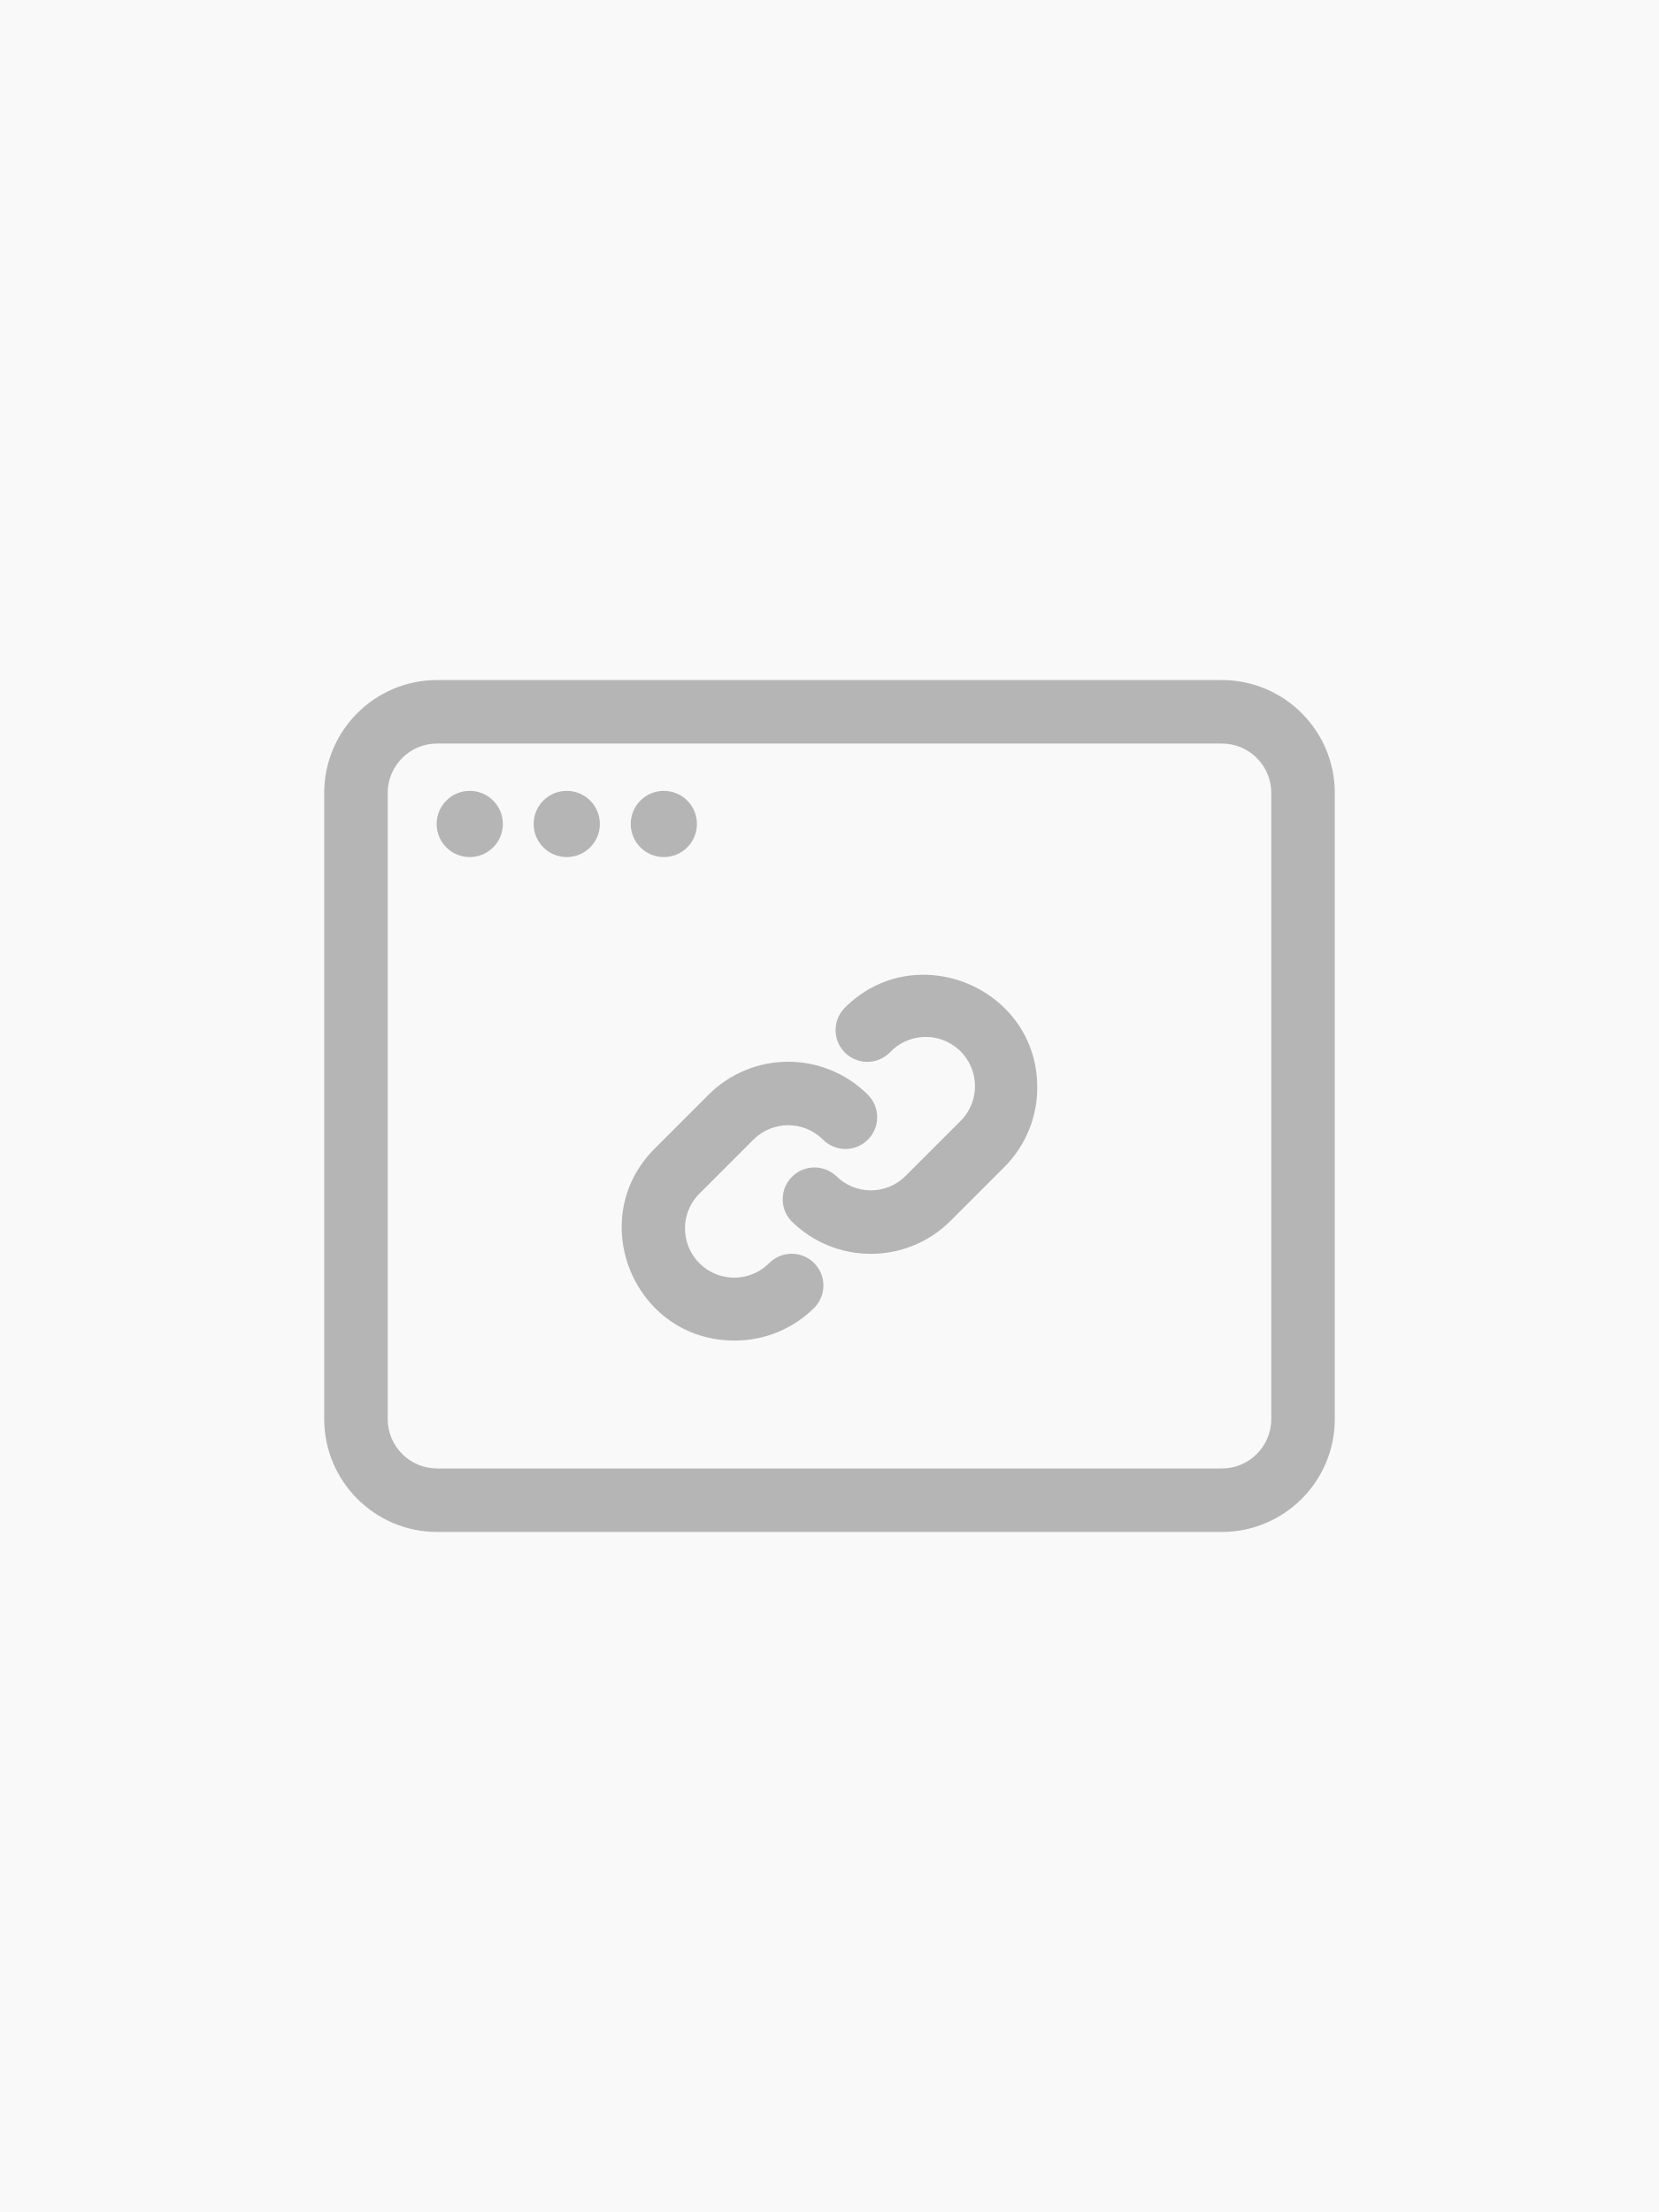
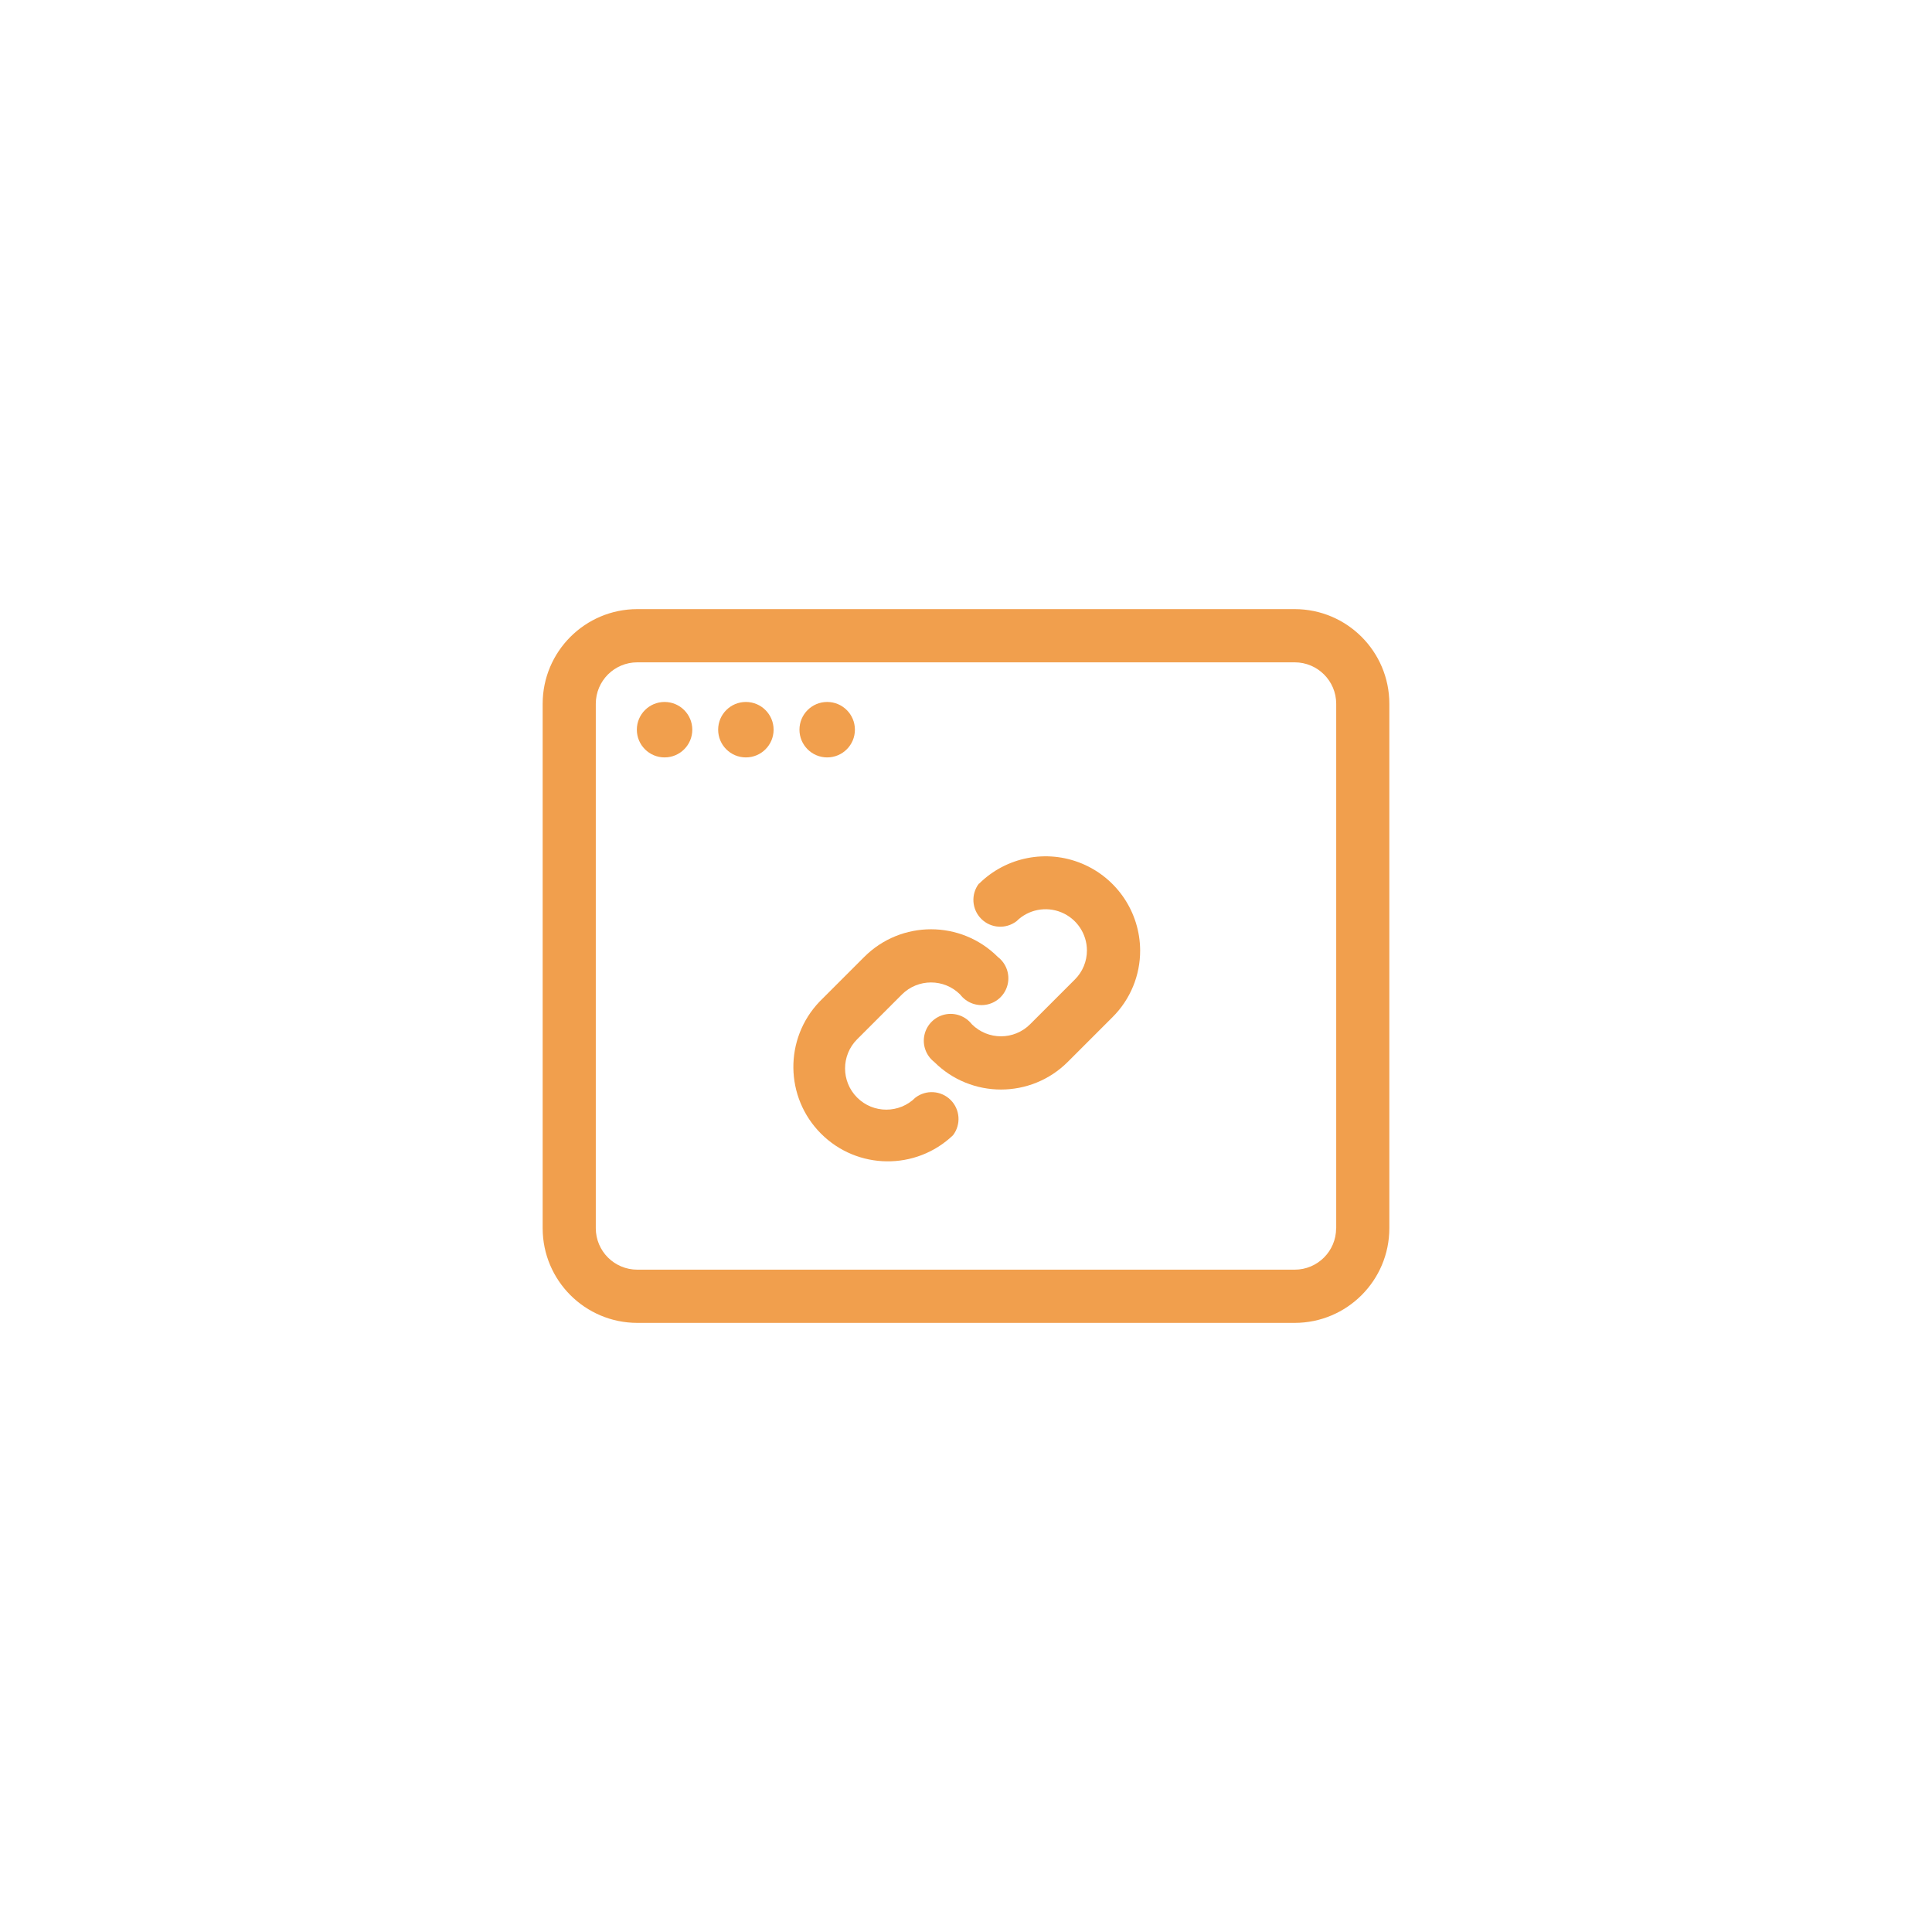
- <svg xmlns="http://www.w3.org/2000/svg" width="3in" height="4in" viewBox="0 0 216 288">
+ <svg xmlns="http://www.w3.org/2000/svg" width="3in" height="3in" viewBox="0 0 216 216">
  <defs>
    <style>
      .cls-1 {
-         fill: #f9f9f9;
-       }
- 
-       .cls-2 {
-         fill: #b5b5b5;
+         fill: #f19f4d;
      }
    </style>
  </defs>
  <g id="Layer_2" data-name="Layer 2">
-     <rect class="cls-1" width="216" height="288" />
    <g>
-       <path class="cls-2" d="M159.09,88.54H56.91a14.72,14.72,0,0,0-14.7,14.7v81.52a14.72,14.72,0,0,0,14.7,14.7H159.09a14.72,14.72,0,0,0,14.7-14.7V103.24a14.72,14.72,0,0,0-14.7-14.7Zm6.43,96.22a6.43,6.43,0,0,1-6.43,6.43H56.91a6.43,6.43,0,0,1-6.43-6.43V103.24a6.43,6.43,0,0,1,6.43-6.43H159.09a6.43,6.43,0,0,1,6.43,6.43v81.52Z" />
-       <circle class="cls-2" cx="61.16" cy="107.28" r="4.31" />
-       <circle class="cls-2" cx="73.79" cy="107.28" r="4.31" />
-       <circle class="cls-2" cx="86.43" cy="107.28" r="4.31" />
-       <path class="cls-2" d="M100.15,164.45a6.41,6.41,0,1,1-9.06-9.07l7-7a6.41,6.41,0,0,1,9.06,0,4.13,4.13,0,0,0,5.85-5.84,14.67,14.67,0,0,0-20.76,0l-7,7c-9.19,9.19-2.67,25,10.38,25A14.63,14.63,0,0,0,106,170.29a4.13,4.13,0,0,0-5.85-5.84Z" />
-       <path class="cls-2" d="M110,131.2a4.13,4.13,0,1,0,5.85,5.84,6.41,6.41,0,1,1,9.06,9.06l-7,7a6.39,6.39,0,0,1-9.06,0,4.14,4.14,0,0,0-5.85,5.85,14.68,14.68,0,0,0,20.76,0l7-7a14.58,14.58,0,0,0,4.29-10.38c0-13-15.86-19.56-25.05-10.37Z" />
+       <path class="cls-1" d="M144.75,68.1H71.25A10.59,10.59,0,0,0,60.67,78.68v58.64A10.59,10.59,0,0,0,71.25,147.9h73.5a10.59,10.59,0,0,0,10.58-10.58V78.68A10.59,10.59,0,0,0,144.75,68.1Zm4.63,69.22a4.63,4.63,0,0,1-4.63,4.63H71.25a4.64,4.64,0,0,1-4.64-4.63V78.68a4.64,4.64,0,0,1,4.64-4.63h73.5a4.64,4.64,0,0,1,4.64,4.63v58.64Z" />
+       <circle class="cls-1" cx="74.3" cy="81.58" r="3.1" />
+       <circle class="cls-1" cx="83.39" cy="81.58" r="3.1" />
+       <circle class="cls-1" cx="92.48" cy="81.58" r="3.1" />
+       <path class="cls-1" d="M102.35,122.71a4.61,4.61,0,0,1-6.52-6.52l5-5a4.61,4.61,0,0,1,6.52,0,3,3,0,1,0,4.21-4.2,10.56,10.56,0,0,0-14.94,0l-5,5a10.56,10.56,0,0,0,14.93,14.93,3,3,0,0,0-4.21-4.2Z" />
+       <path class="cls-1" d="M109.44,98.79a3,3,0,0,0,4.21,4.2,4.62,4.62,0,0,1,7.87,3.26,4.57,4.57,0,0,1-1.35,3.26l-5,5a4.61,4.61,0,0,1-6.52,0,3,3,0,1,0-4.21,4.21,10.57,10.57,0,0,0,14.94,0l5-5a10.47,10.47,0,0,0,3.09-7.47,10.57,10.57,0,0,0-18-7.46Z" />
    </g>
  </g>
</svg>
